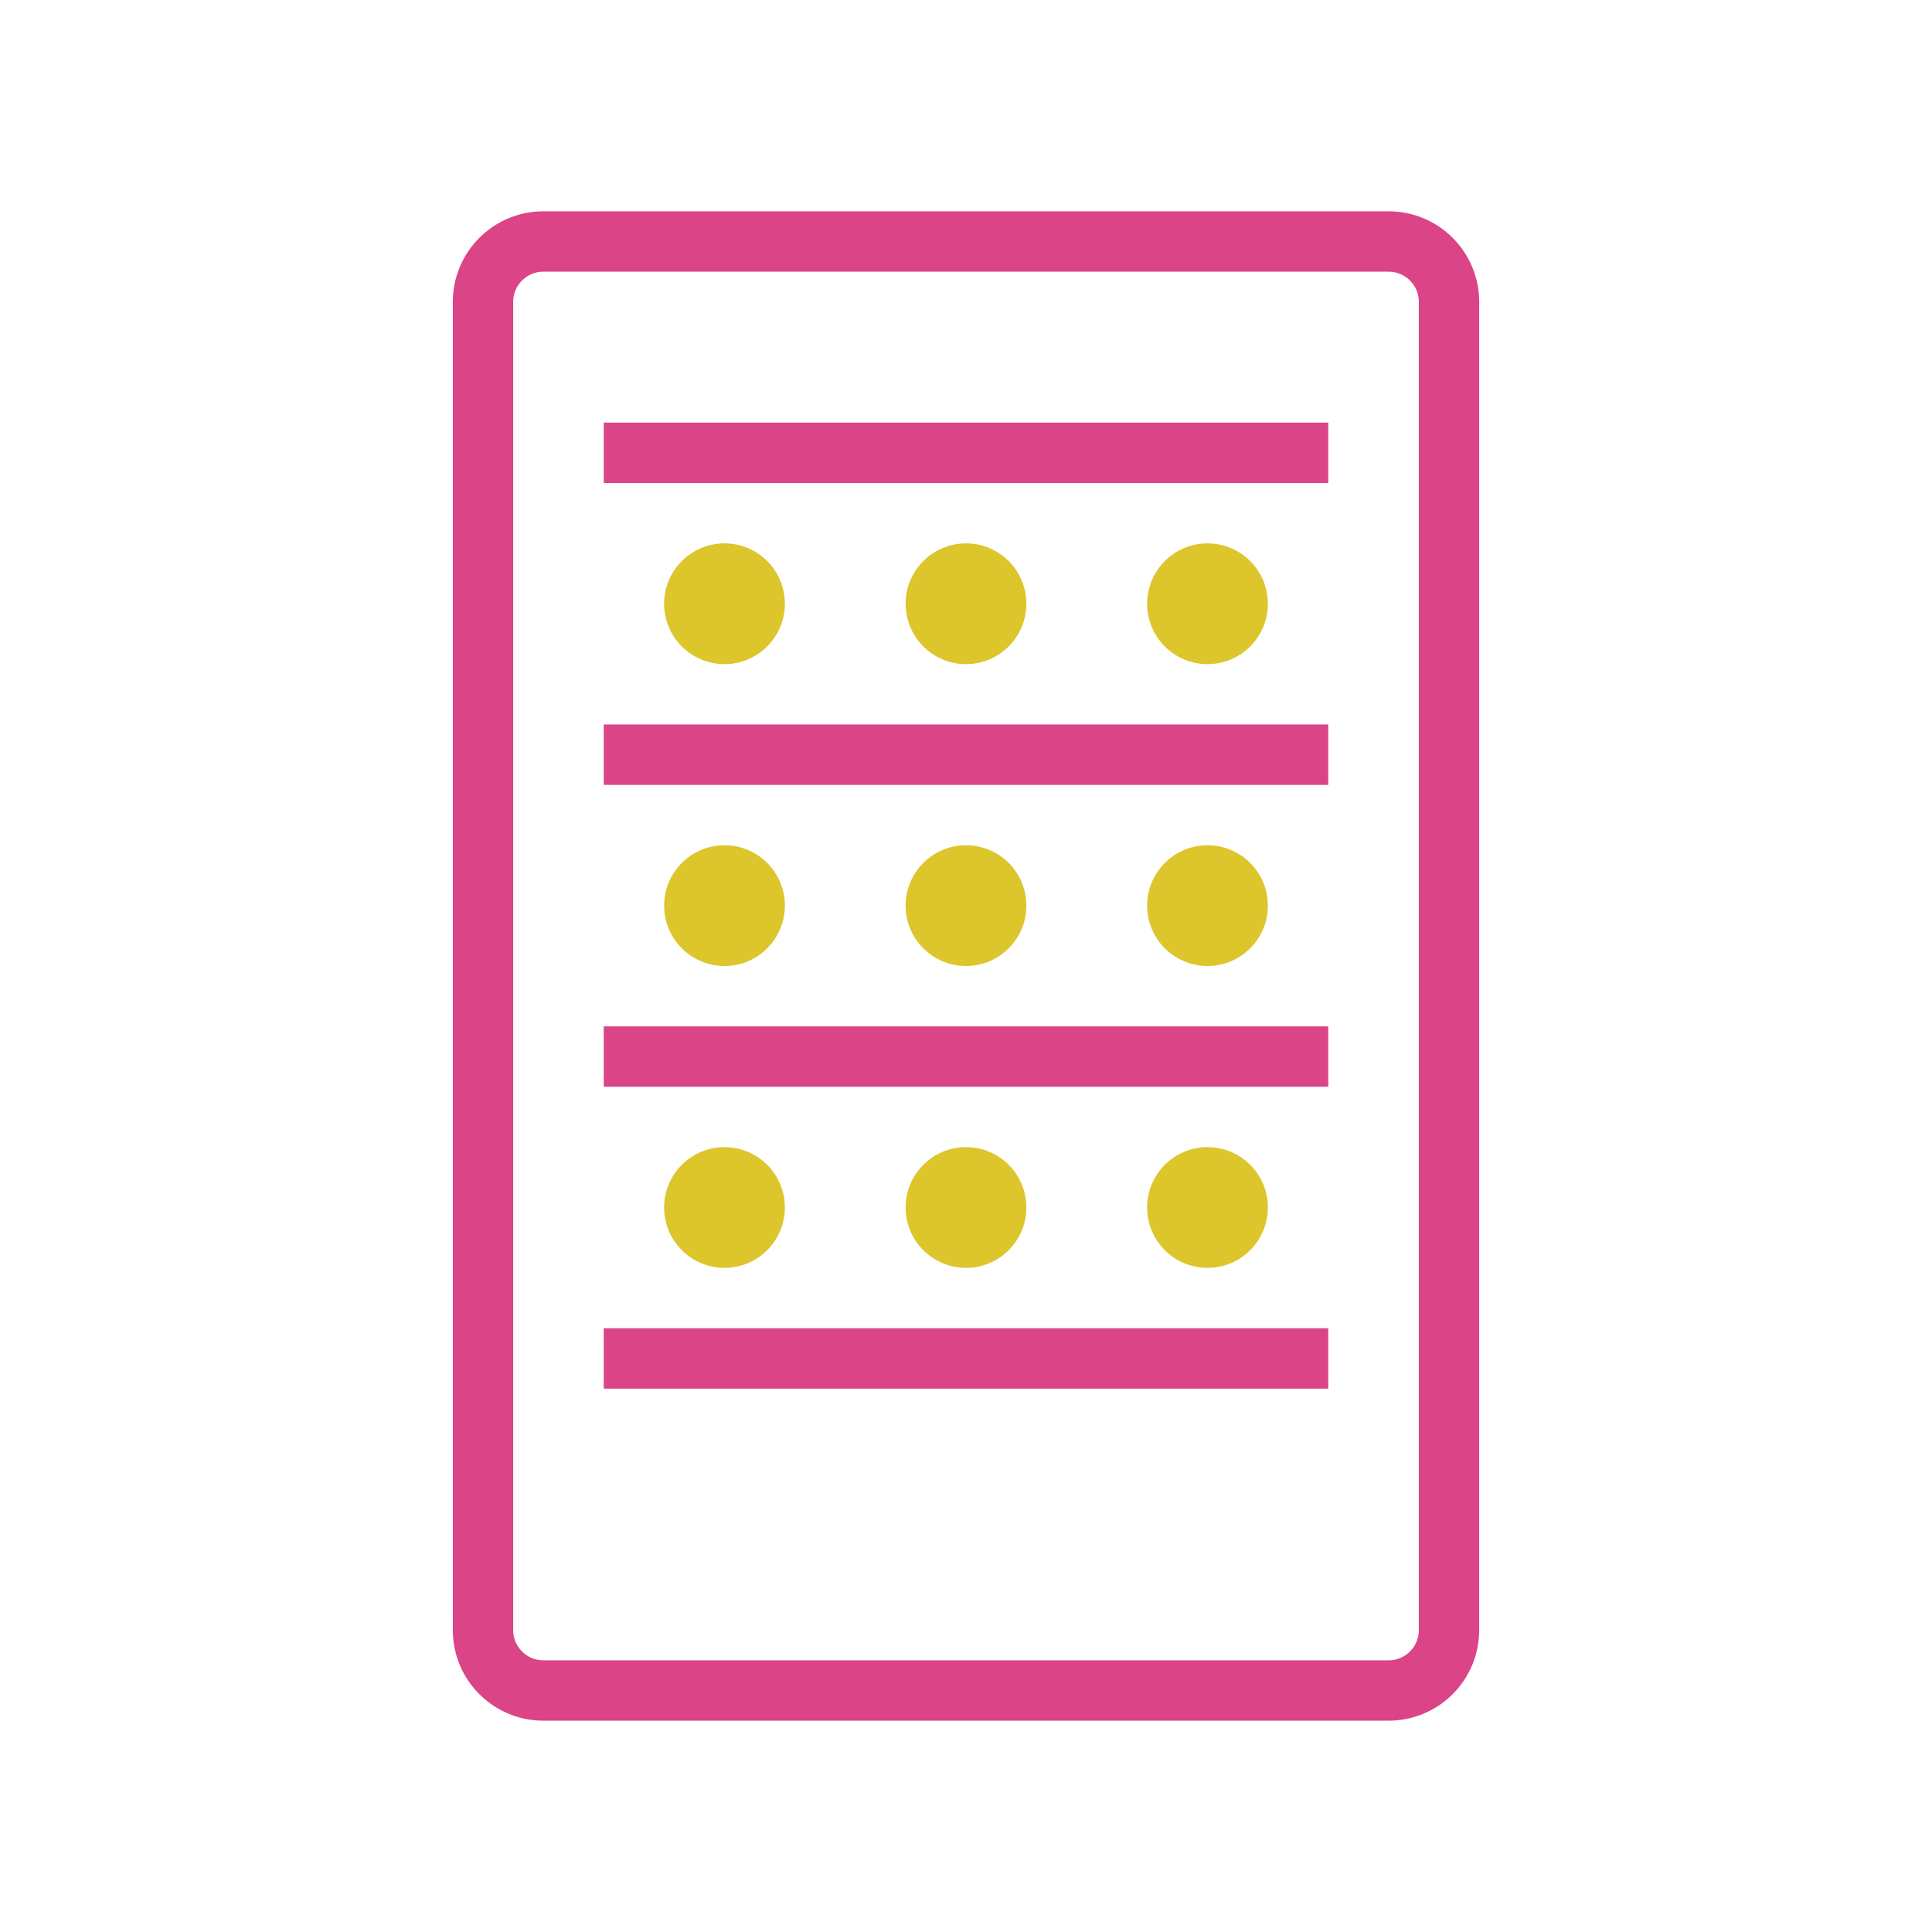
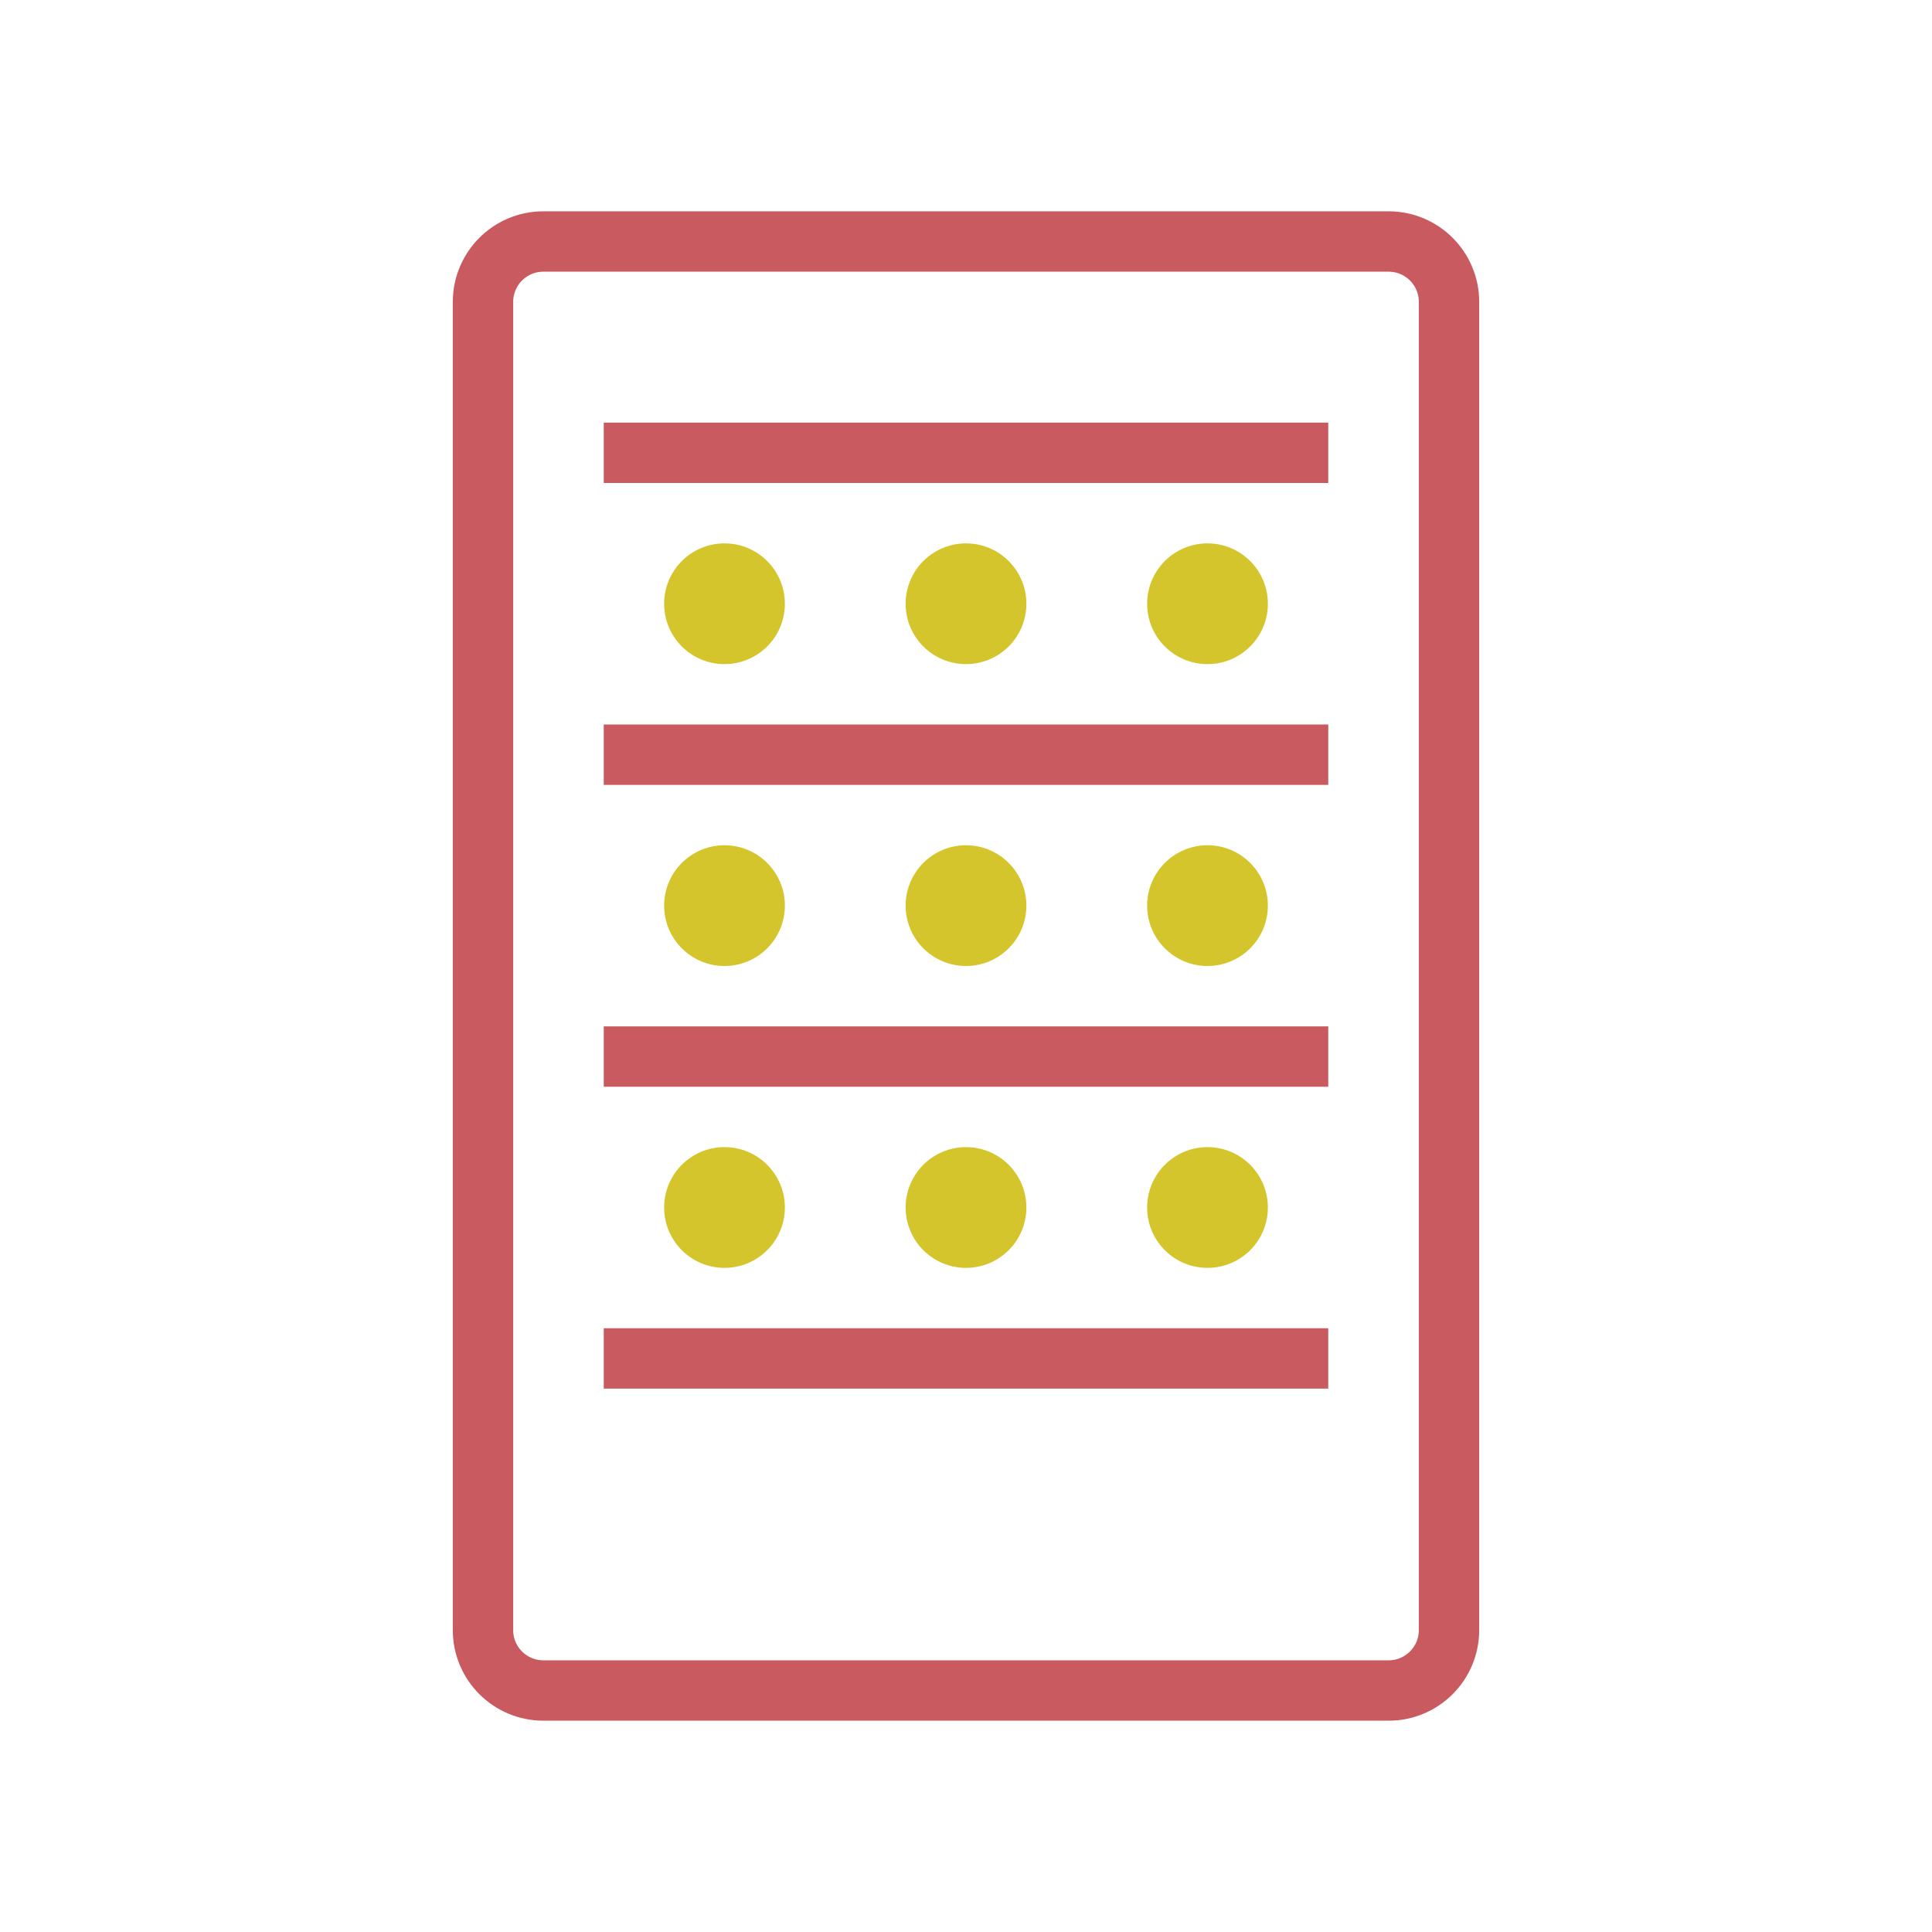
<svg xmlns="http://www.w3.org/2000/svg" width="64" height="64" viewBox="0 0 64 64" fill="none">
-   <rect x="16" y="8" width="32" height="48" rx="2" stroke="#DB4486" stroke-width="2" fill="none" />
-   <rect x="20" y="14" width="24" height="2" fill="#DB4486" />
-   <rect x="20" y="24" width="24" height="2" fill="#DB4486" />
-   <rect x="20" y="34" width="24" height="2" fill="#DB4486" />
-   <rect x="20" y="44" width="24" height="2" fill="#DB4486" />
-   <circle cx="24" cy="20" r="2" fill="#ddc52c" />
-   <circle cx="32" cy="20" r="2" fill="#ddc52c" />
-   <circle cx="40" cy="20" r="2" fill="#ddc52c" />
-   <circle cx="24" cy="30" r="2" fill="#ddc52c" />
-   <circle cx="32" cy="30" r="2" fill="#ddc52c" />
-   <circle cx="40" cy="30" r="2" fill="#ddc52c" />
-   <circle cx="24" cy="40" r="2" fill="#ddc52c" />
-   <circle cx="32" cy="40" r="2" fill="#ddc52c" />
-   <circle cx="40" cy="40" r="2" fill="#ddc52c" />
+   <rect x="16" y="8" width="32" height="48" rx="2" stroke="#c85a60" stroke-width="2" fill="none" />
+   <rect x="20" y="14" width="24" height="2" fill="#c85a60" />
+   <rect x="20" y="24" width="24" height="2" fill="#c85a60" />
+   <rect x="20" y="34" width="24" height="2" fill="#c85a60" />
+   <rect x="20" y="44" width="24" height="2" fill="#c85a60" />
+   <circle cx="24" cy="20" r="2" fill="#d4c52d" />
+   <circle cx="32" cy="20" r="2" fill="#d4c52d" />
+   <circle cx="40" cy="20" r="2" fill="#d4c52d" />
+   <circle cx="24" cy="30" r="2" fill="#d4c52d" />
+   <circle cx="32" cy="30" r="2" fill="#d4c52d" />
+   <circle cx="40" cy="30" r="2" fill="#d4c52d" />
+   <circle cx="24" cy="40" r="2" fill="#d4c52d" />
+   <circle cx="32" cy="40" r="2" fill="#d4c52d" />
+   <circle cx="40" cy="40" r="2" fill="#d4c52d" />
</svg>
